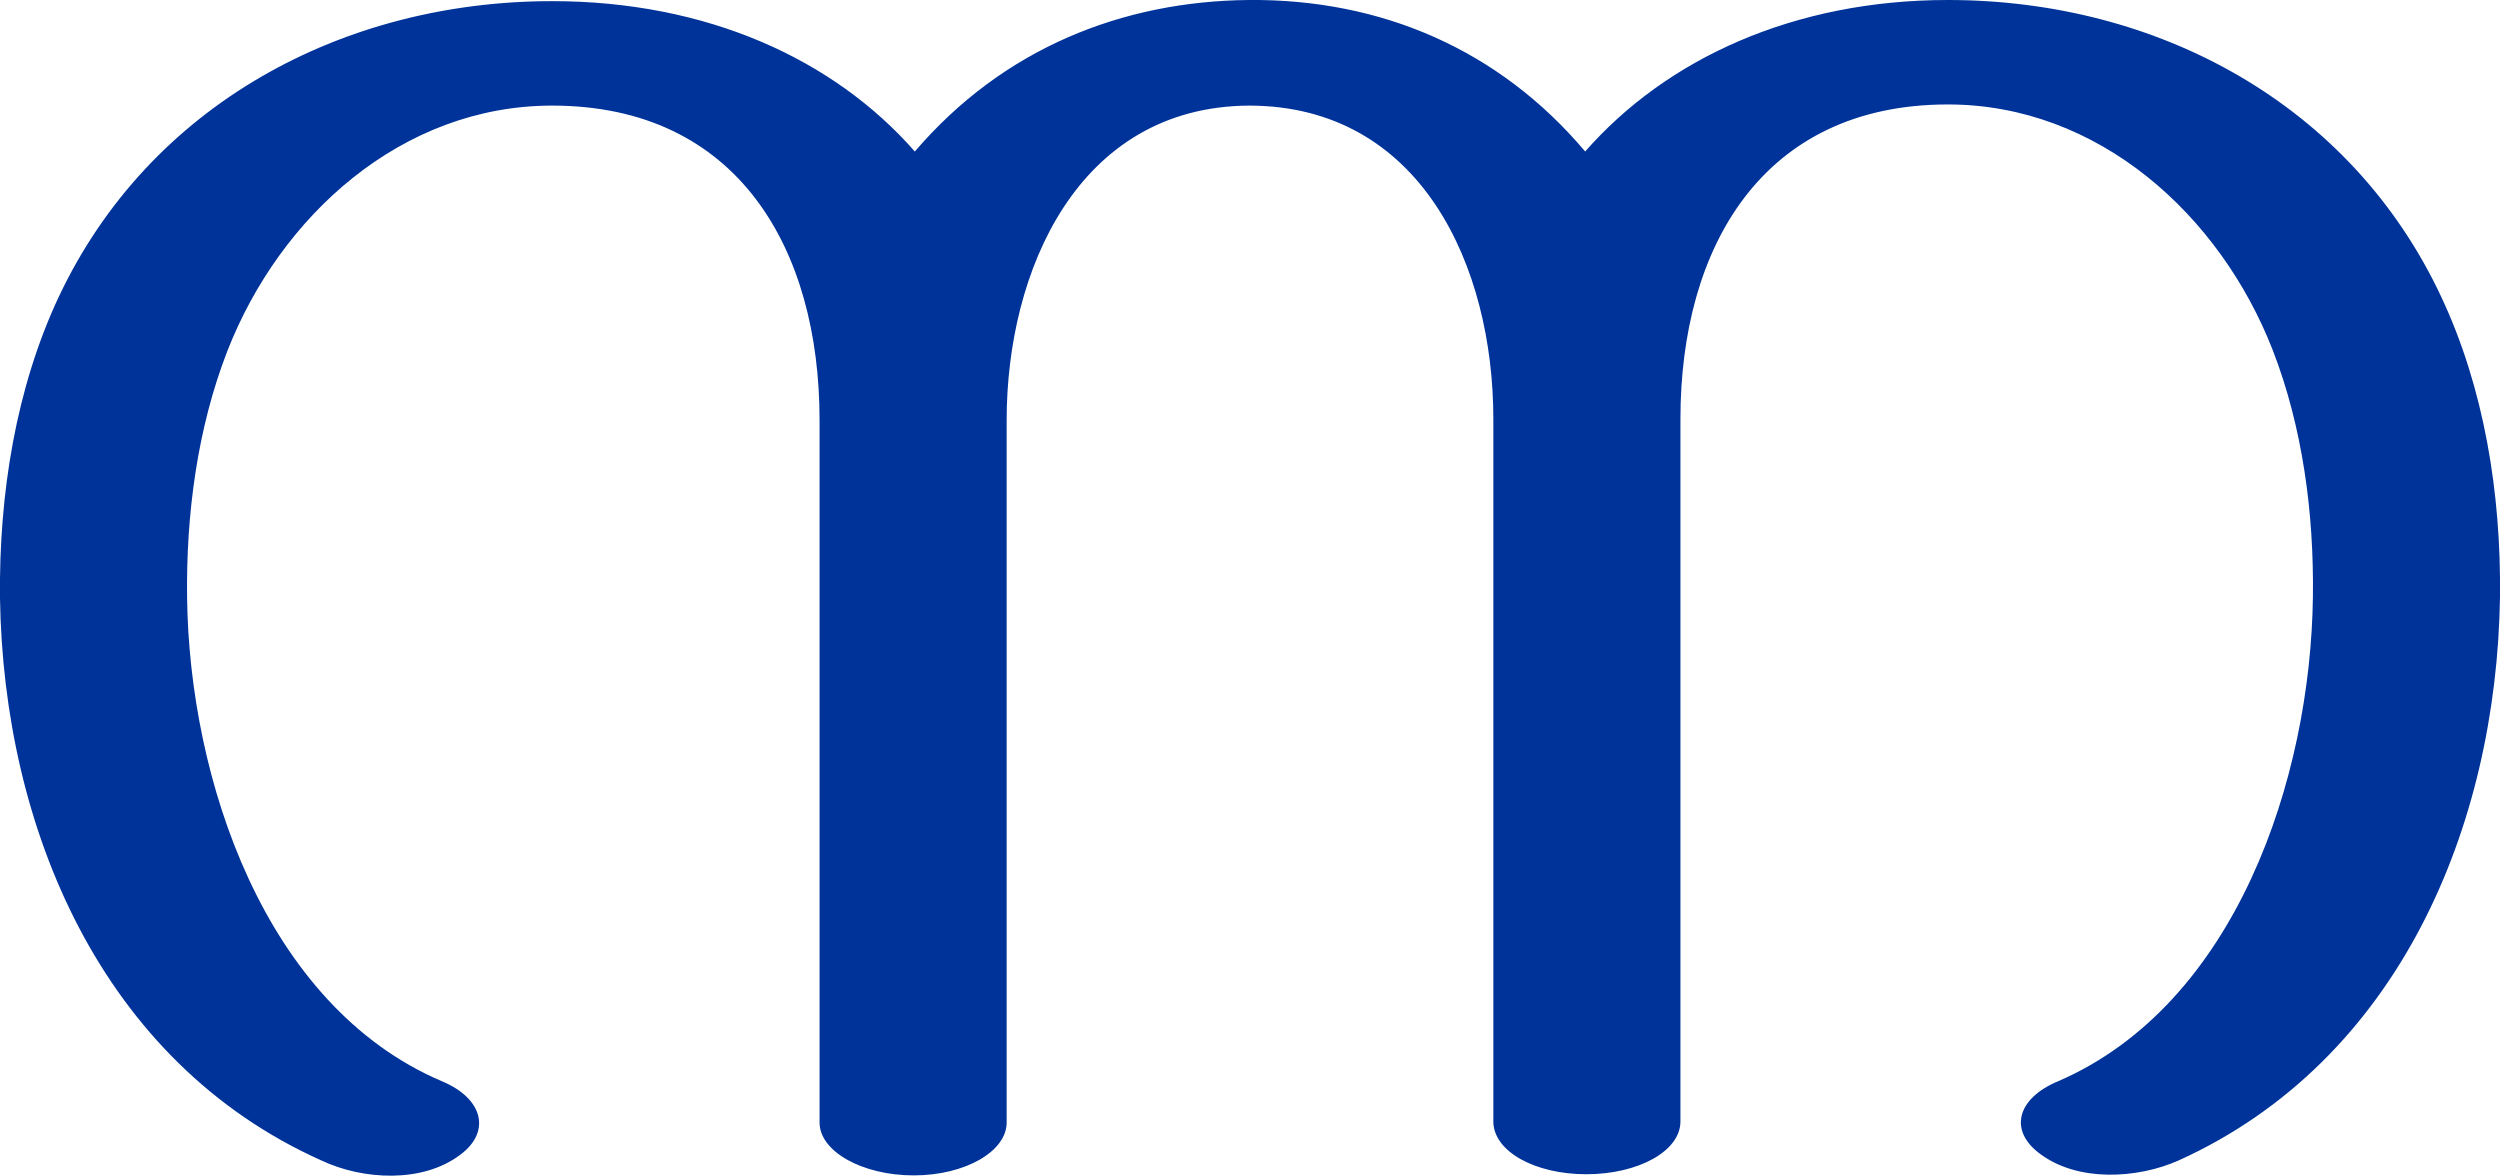
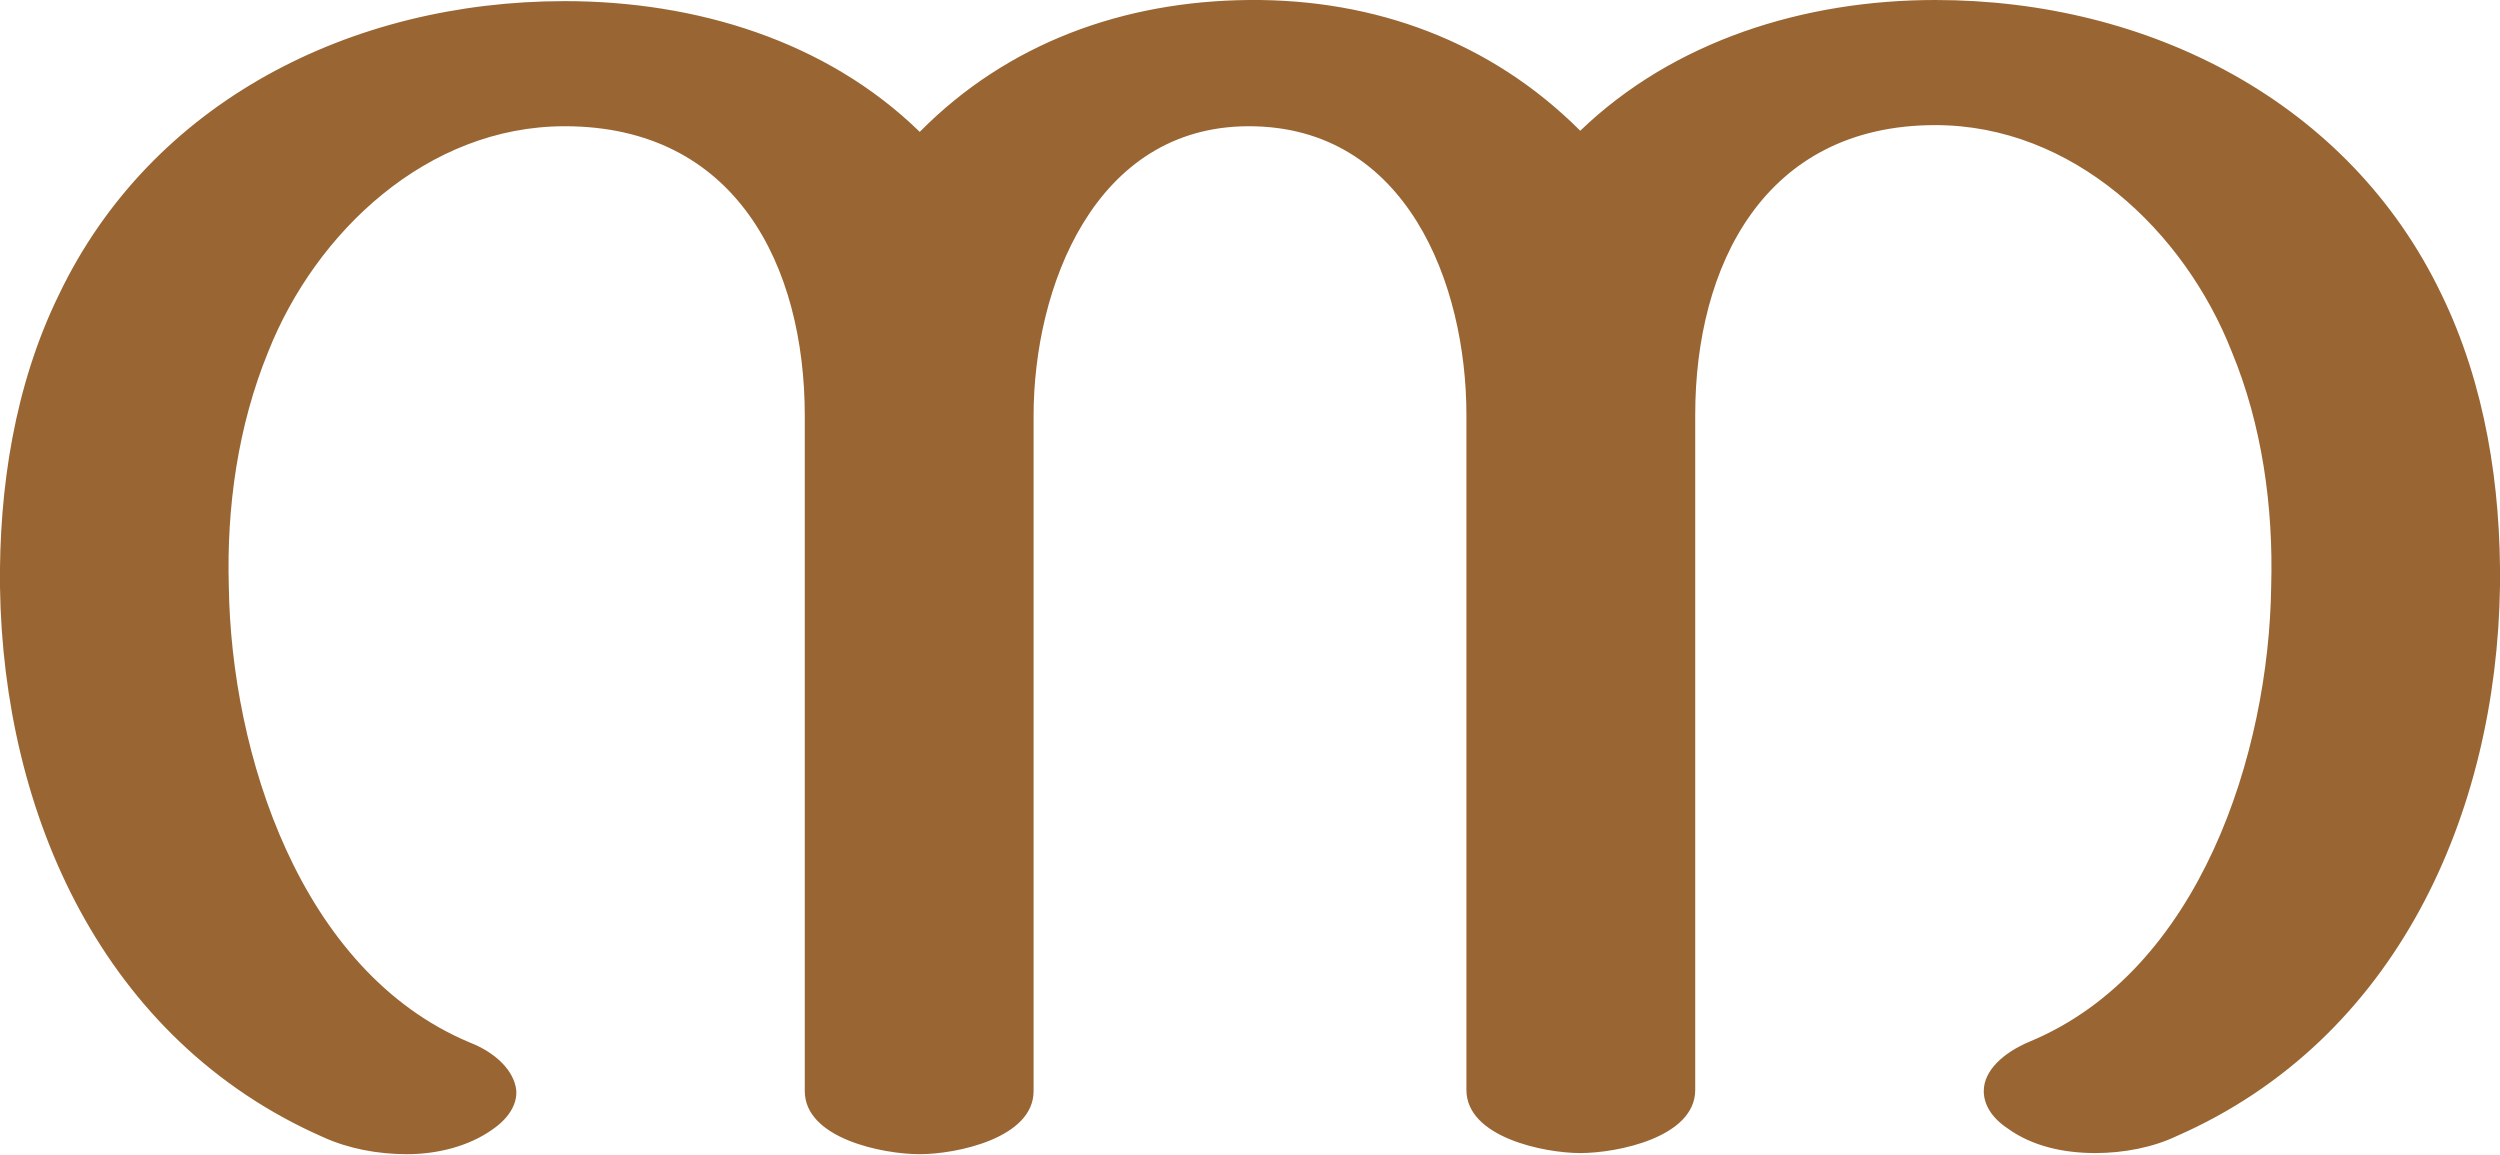
- <svg xmlns="http://www.w3.org/2000/svg" xml:space="preserve" width="2178px" height="1024px" version="1.1" style="shape-rendering:geometricPrecision; text-rendering:geometricPrecision; image-rendering:optimizeQuality; fill-rule:evenodd; clip-rule:evenodd" viewBox="0 0 2178 1024">
+ <svg xmlns="http://www.w3.org/2000/svg" xml:space="preserve" width="2218px" height="1024px" version="1.1" style="shape-rendering:geometricPrecision; text-rendering:geometricPrecision; image-rendering:optimizeQuality; fill-rule:evenodd; clip-rule:evenodd" viewBox="0 0 2218 1024">
  <defs>
    <style type="text/css">
   
-     .fil0 {fill:#003399;fill-rule:nonzero}
+     .fil0 {fill:#996633;fill-rule:nonzero}
   
  </style>
  </defs>
  <g id="Layer_x0020_1">
-     <path class="fil0" d="M1381 132c71,-81 182,-132 316,-132 182,0 351,90 430,259 37,79 52,170 51,261 -3,200 -88,404 -280,491 -36,16 -88,19 -121,-6 -27,-20 -20,-48 16,-63 155,-67 220,-264 222,-422 1,-73 -9,-148 -35,-215 -46,-118 -152,-214 -283,-214 -162,0 -233,125 -233,274l0 612c0,26 -37,46 -82,46 -45,0 -81,-20 -81,-46l0 -612c0,-133 -63,-273 -213,-273 -149,1 -211,144 -211,274l0 612c0,25 -36,46 -81,46 -45,0 -82,-21 -82,-46l0 -612c0,-149 -71,-274 -233,-274 -131,0 -237,96 -283,214 -26,67 -36,142 -35,215 2,157 67,355 222,421 36,15 43,44 16,64 -33,25 -85,22 -121,5 -192,-86 -277,-290 -280,-490 -1,-91 14,-183 51,-262 79,-168 248,-258 430,-258 134,0 245,50 316,131 77,-90 181,-131 291,-132 115,-1 218,43 293,132z" />
+     <path class="fil0" d="M1402 116c83,-80 199,-116 315,-116 189,0 367,90 449,261 39,80 53,171 52,259 -3,201 -91,402 -287,488 -21,10 -47,15 -72,15 -28,0 -56,-6 -78,-22 -15,-10 -21,-22 -21,-33 0,-18 17,-34 41,-44 151,-63 212,-256 214,-404 2,-70 -8,-143 -35,-208 -42,-107 -141,-201 -263,-201 -152,0 -213,125 -213,257l0 599c0,42 -69,56 -102,56 -32,0 -101,-14 -101,-56l0 -599c0,-116 -53,-256 -193,-256 -137,0 -191,143 -191,257l0 599c0,42 -69,56 -101,56 -33,0 -102,-14 -102,-56l0 -599c0,-133 -61,-257 -213,-257 -122,0 -221,94 -263,200 -27,66 -37,138 -35,208 2,148 63,342 214,405 23,9 39,25 41,42 1,11 -5,24 -21,35 -21,15 -49,22 -76,22 -26,0 -52,-5 -74,-15 -196,-86 -284,-287 -287,-488 -1,-88 13,-179 52,-259 82,-172 260,-261 449,-261 116,0 232,35 315,116 78,-79 181,-116 292,-117 112,-1 215,37 294,116z" />
  </g>
</svg>
